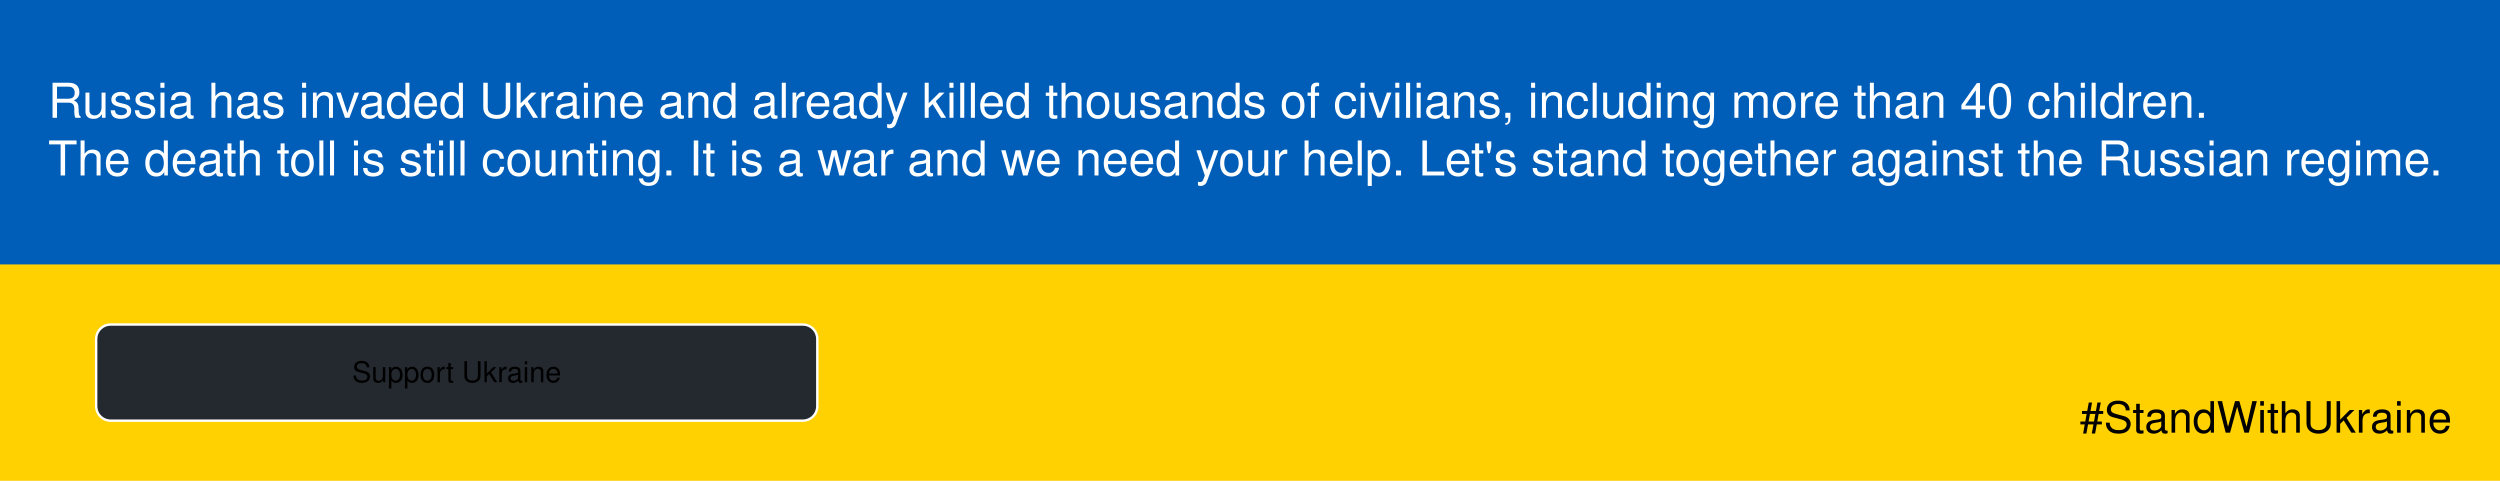
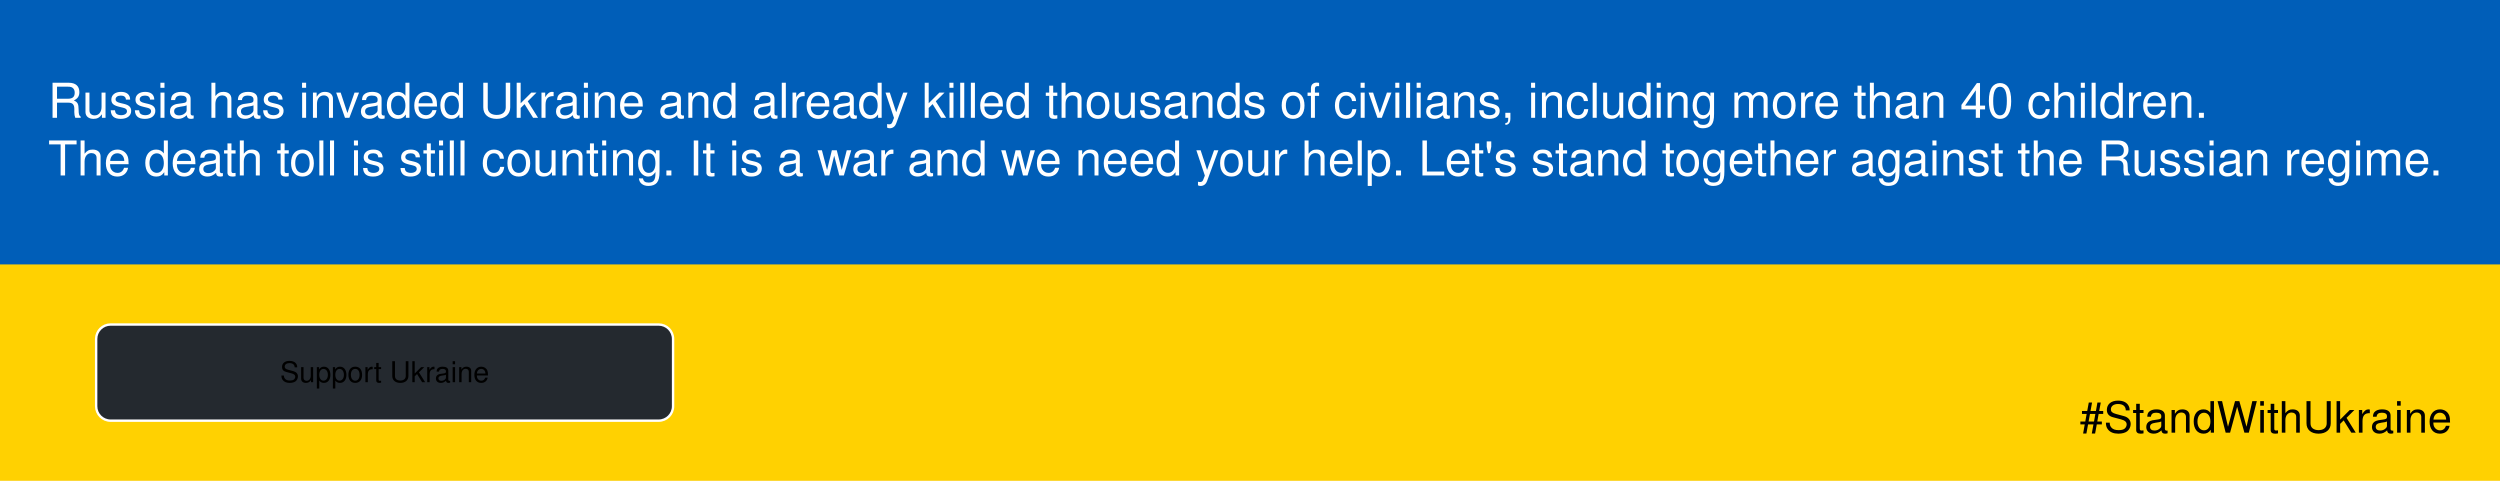
<svg xmlns="http://www.w3.org/2000/svg" viewBox="0 0 1040 200">
  <style>
@namespace svg url(http://www.w3.org/2000/svg);

svg {
  font-family: BlinkMacSystemFont, "Segoe UI", Helvetica, Arial, sans-serif, "Apple Color Emoji", "Segoe UI Emoji";
}

svg|a:link, svg|a:visited {
  cursor: pointer;
}

svg|a text {
  fill: white;
  font-size: 18px;
}

svg|a:hover &gt; .button, svg|a:active &gt; .button {
  fill: white;
  stroke: #24292f;
}

svg|a:hover &gt; text, svg|a:active &gt; text {
  fill: #24292f;
}

.button {
  stroke: white;
  fill: #24292f;
}

.flag-blue {
  fill: #005eb8;
}

.flag-yellow {
  fill: #ffd101;
}

.bg {
  fill: #f6f8fa;
  stroke: #d0d7de;
  stroke-width: 0.8px;
}

.message {
  fill: white;
}

.hashtag {
  font-size: 18px;
  fill: black;
}
  </style>
  <rect x="0" y="0" width="100%" height="100%" class="flag-yellow" />
  <rect x="0" y="0" width="100%" height="110px" class="flag-blue" />
  <text x="0" y="25" font-size="20" dy="0" class="message">
    <tspan x="20" dy="1.2em">Russia has invaded Ukraine and already killed thousands of civilians, including more than 40 children.</tspan>
    <tspan x="20" dy="1.2em">The death toll is still counting. It is a war and we need your help. Let's stand together against the Russian regime.</tspan>
  </text>
  <g>
    <a href="https://github.com/vshymanskyy/StandWithUkraine/blob/main/docs/README.md">
-       <rect x="40" y="135" width="300" height="40" rx="6" class="button" />
-       <text x="190" y="155" dominant-baseline="middle" text-anchor="middle">Support Ukraine</text>
+       <rect x="40" y="135" width="240" height="40" rx="6" class="button" />
+       <text x="160" y="155" dominant-baseline="middle" text-anchor="middle">Support Ukraine</text>
    </a>
  </g>
  <text x="1020" y="180" class="hashtag" text-anchor="end">
      #StandWithUkraine
  </text>
</svg>
